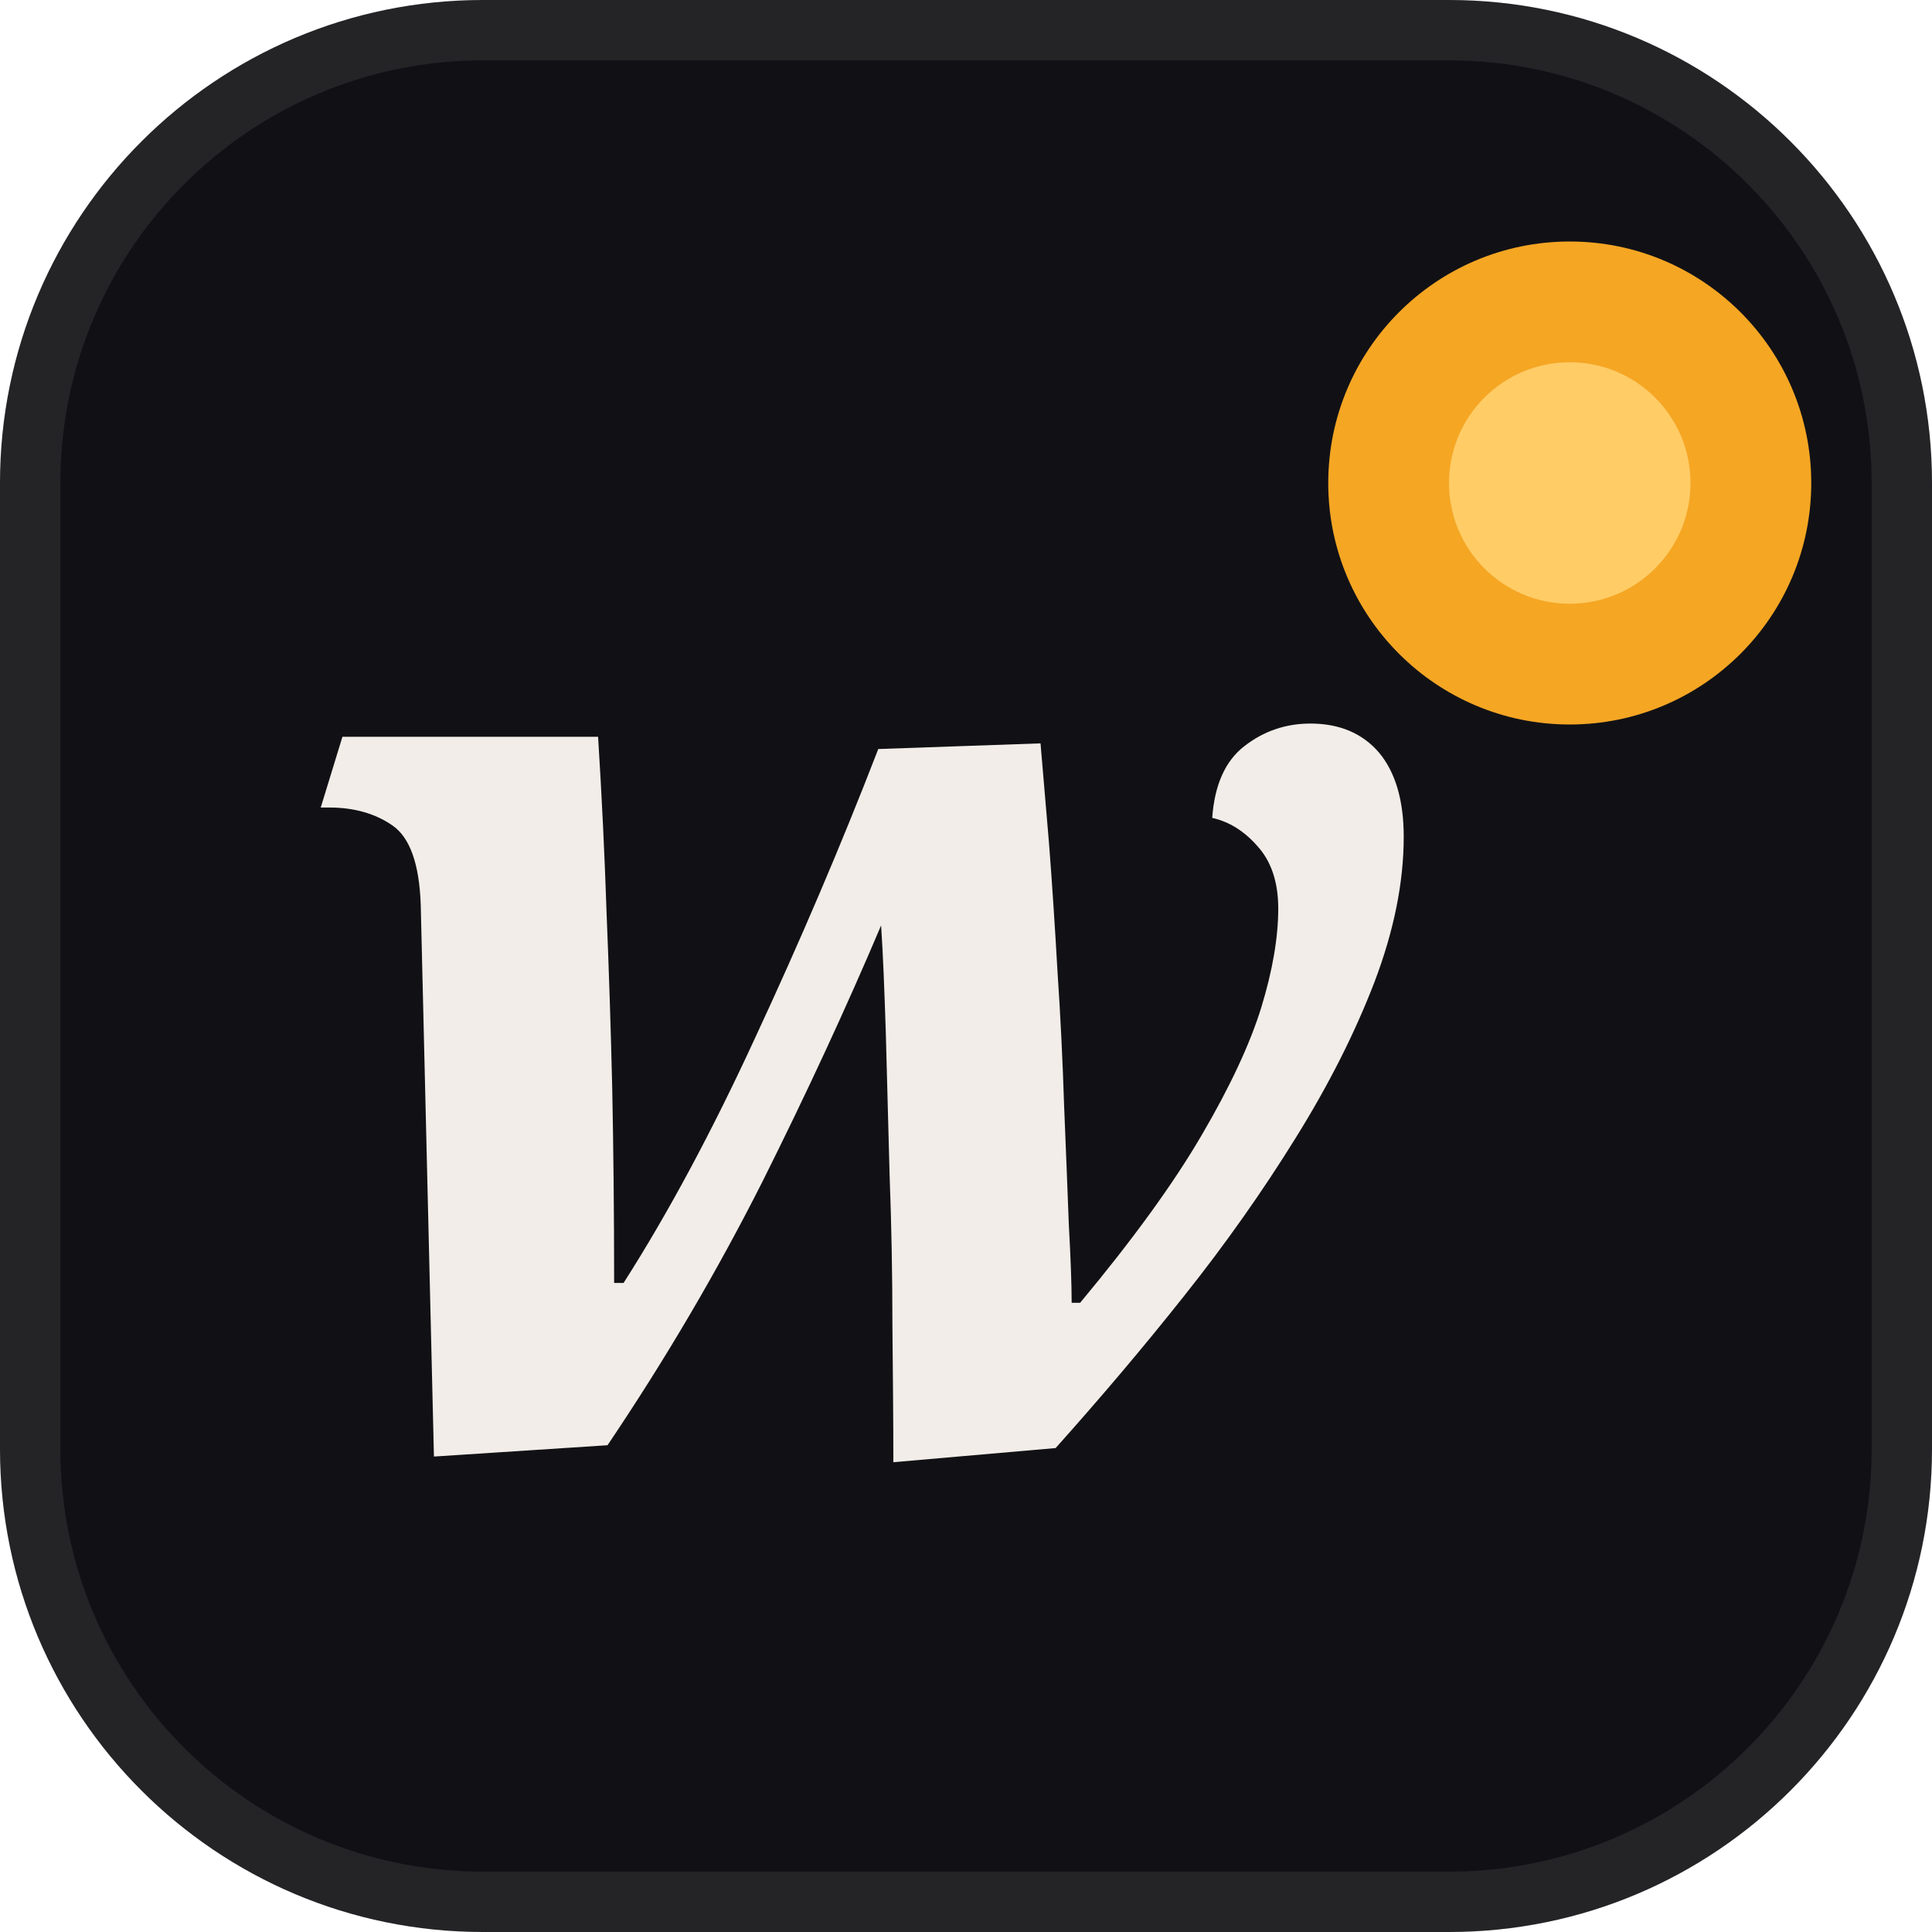
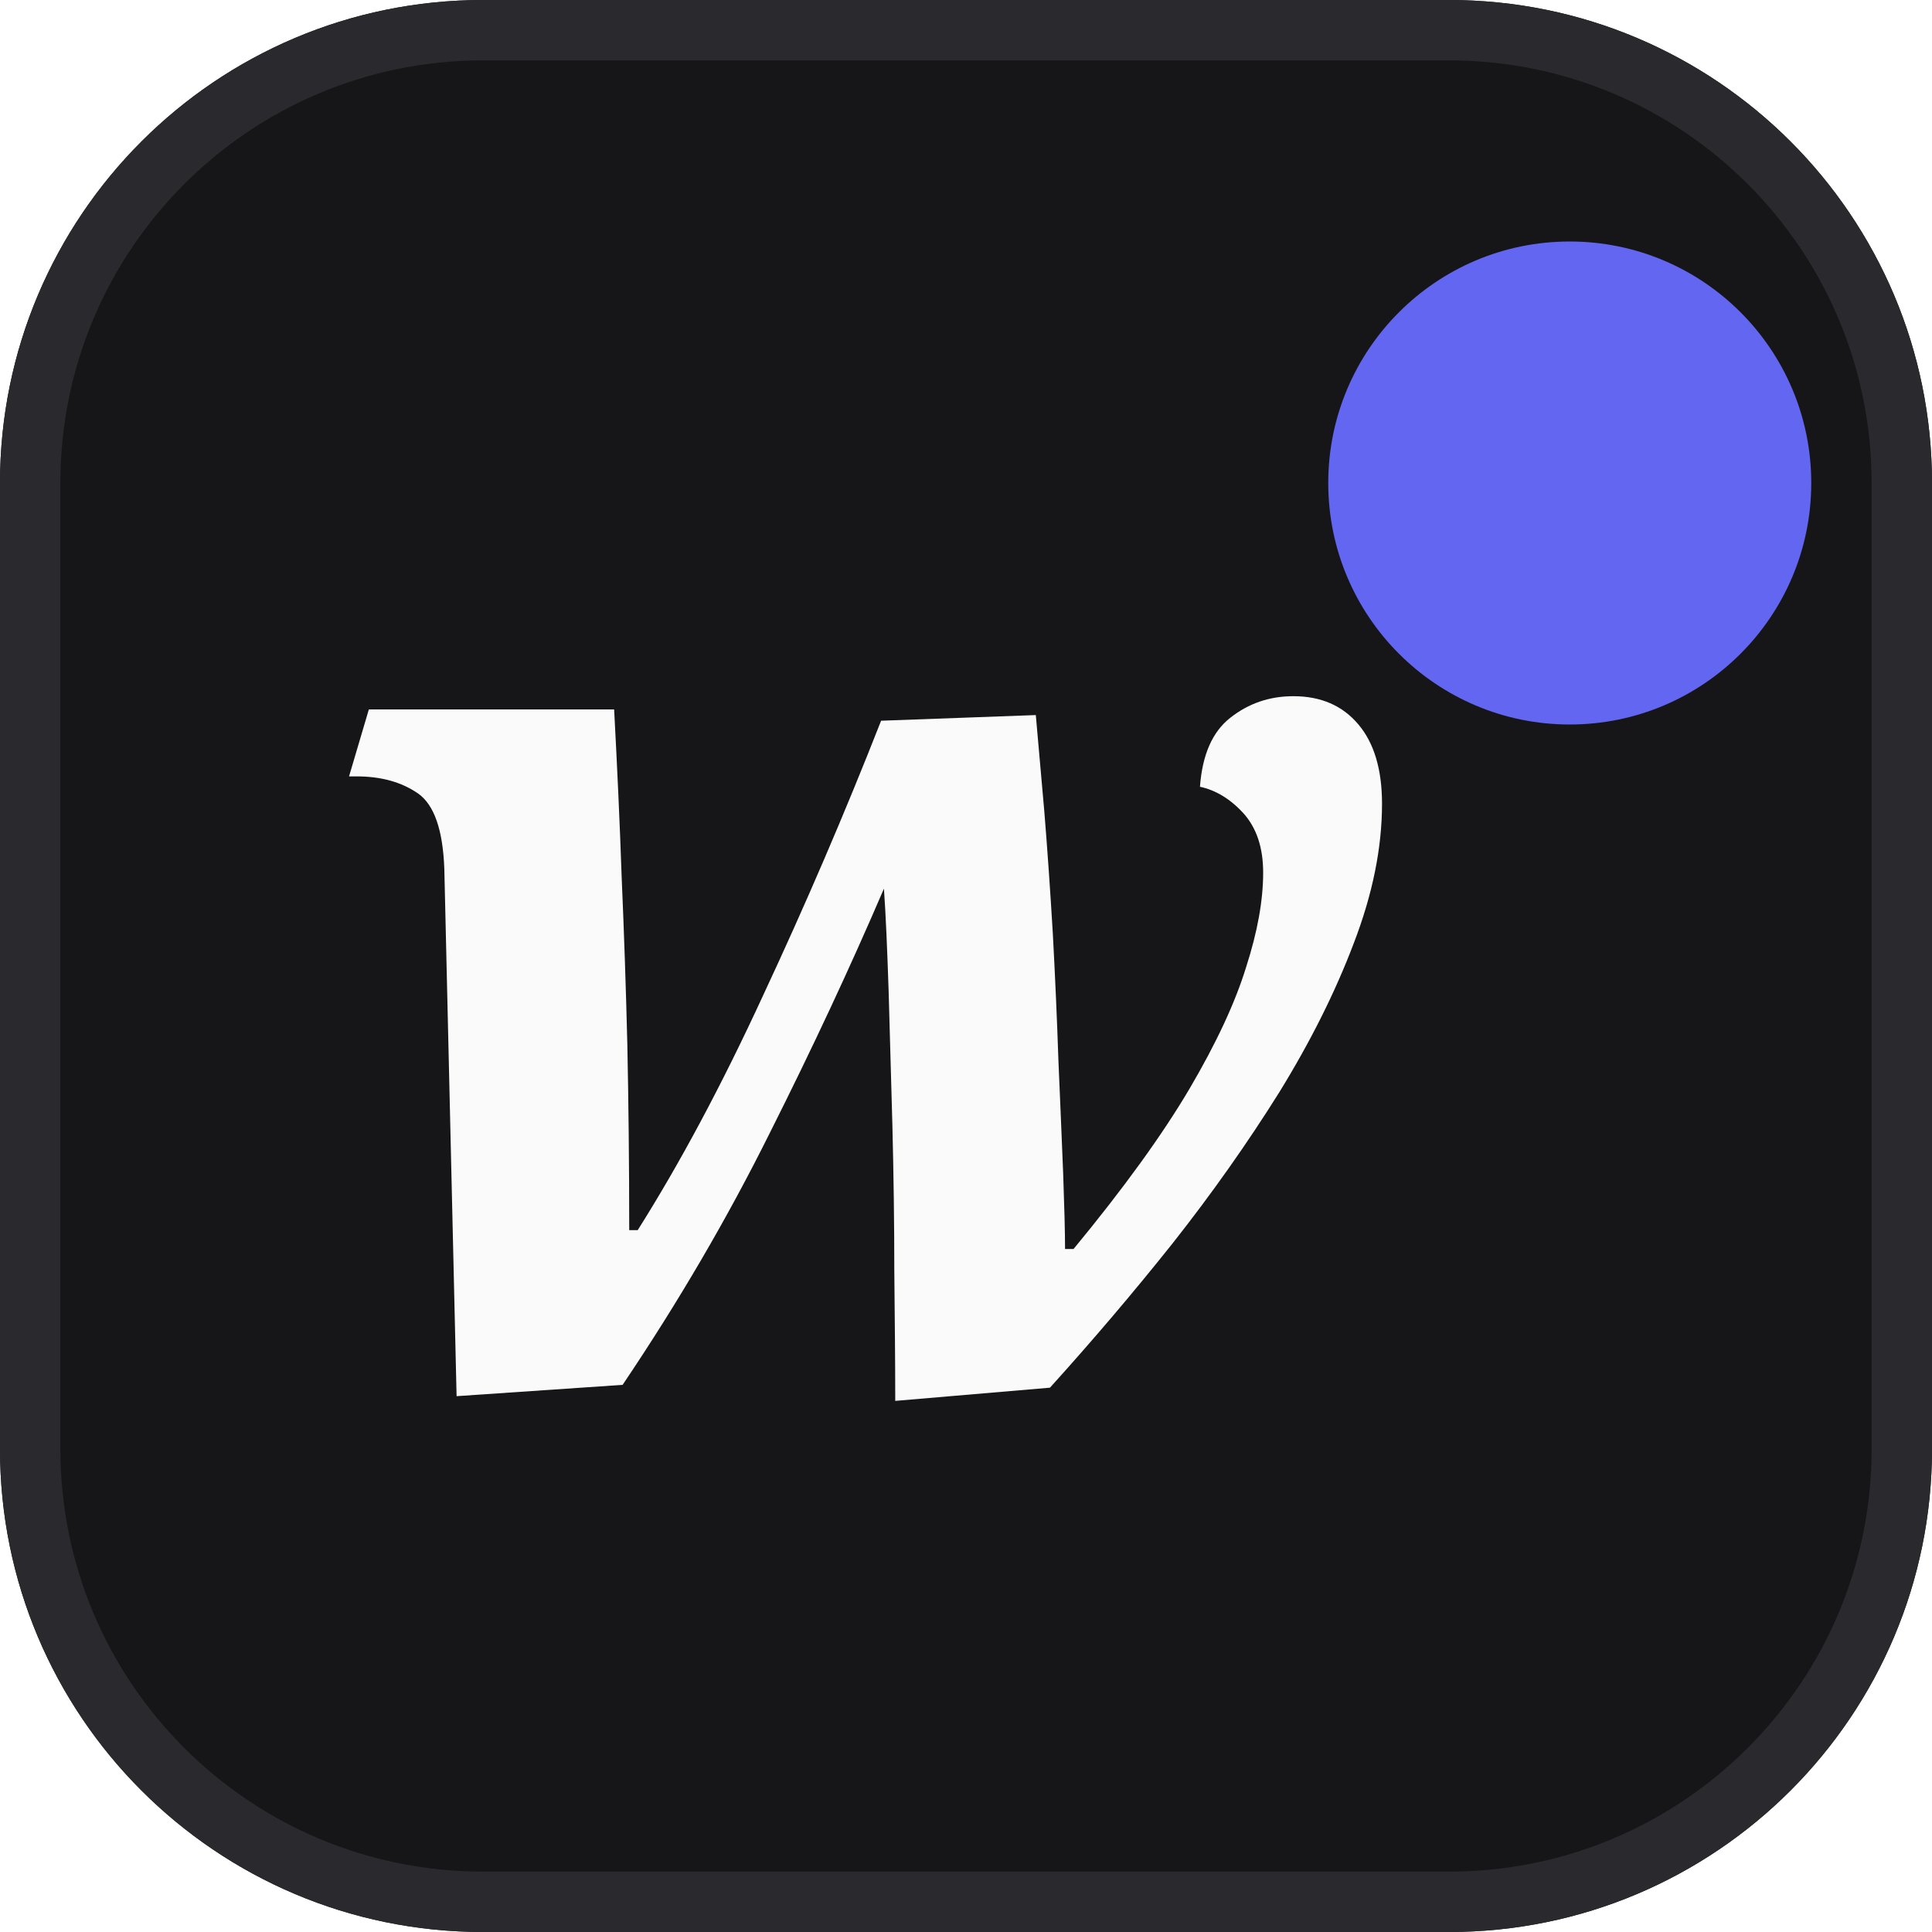
<svg xmlns="http://www.w3.org/2000/svg" viewBox="0 0 32 32" fill="none">
-   <rect width="32" height="32" rx="8" fill="#111115" />
-   <rect x="0.5" y="0.5" width="31" height="31" rx="7.5" stroke="rgba(255,255,255,0.08)" stroke-width="1" />
-   <text x="4.5" y="24" font-family="Georgia,serif" font-style="italic" font-weight="900" font-size="22" fill="#f2ede8">w</text>
-   <circle cx="26" cy="8" r="4" fill="#f5a623" />
-   <circle cx="26" cy="8" r="2" fill="#ffcc66" />
+   <rect width="32" height="32" rx="8" fill="#161618" />
+   <rect x="0.5" y="0.5" width="31" height="31" rx="7.5" stroke="#2a2a2e" />
+   <text x="5" y="23" font-family="Georgia,serif" font-style="italic" font-weight="900" font-size="21" fill="#fafafa">w</text>
+   <circle cx="26" cy="8" r="4" fill="#6366f1" />
</svg>
